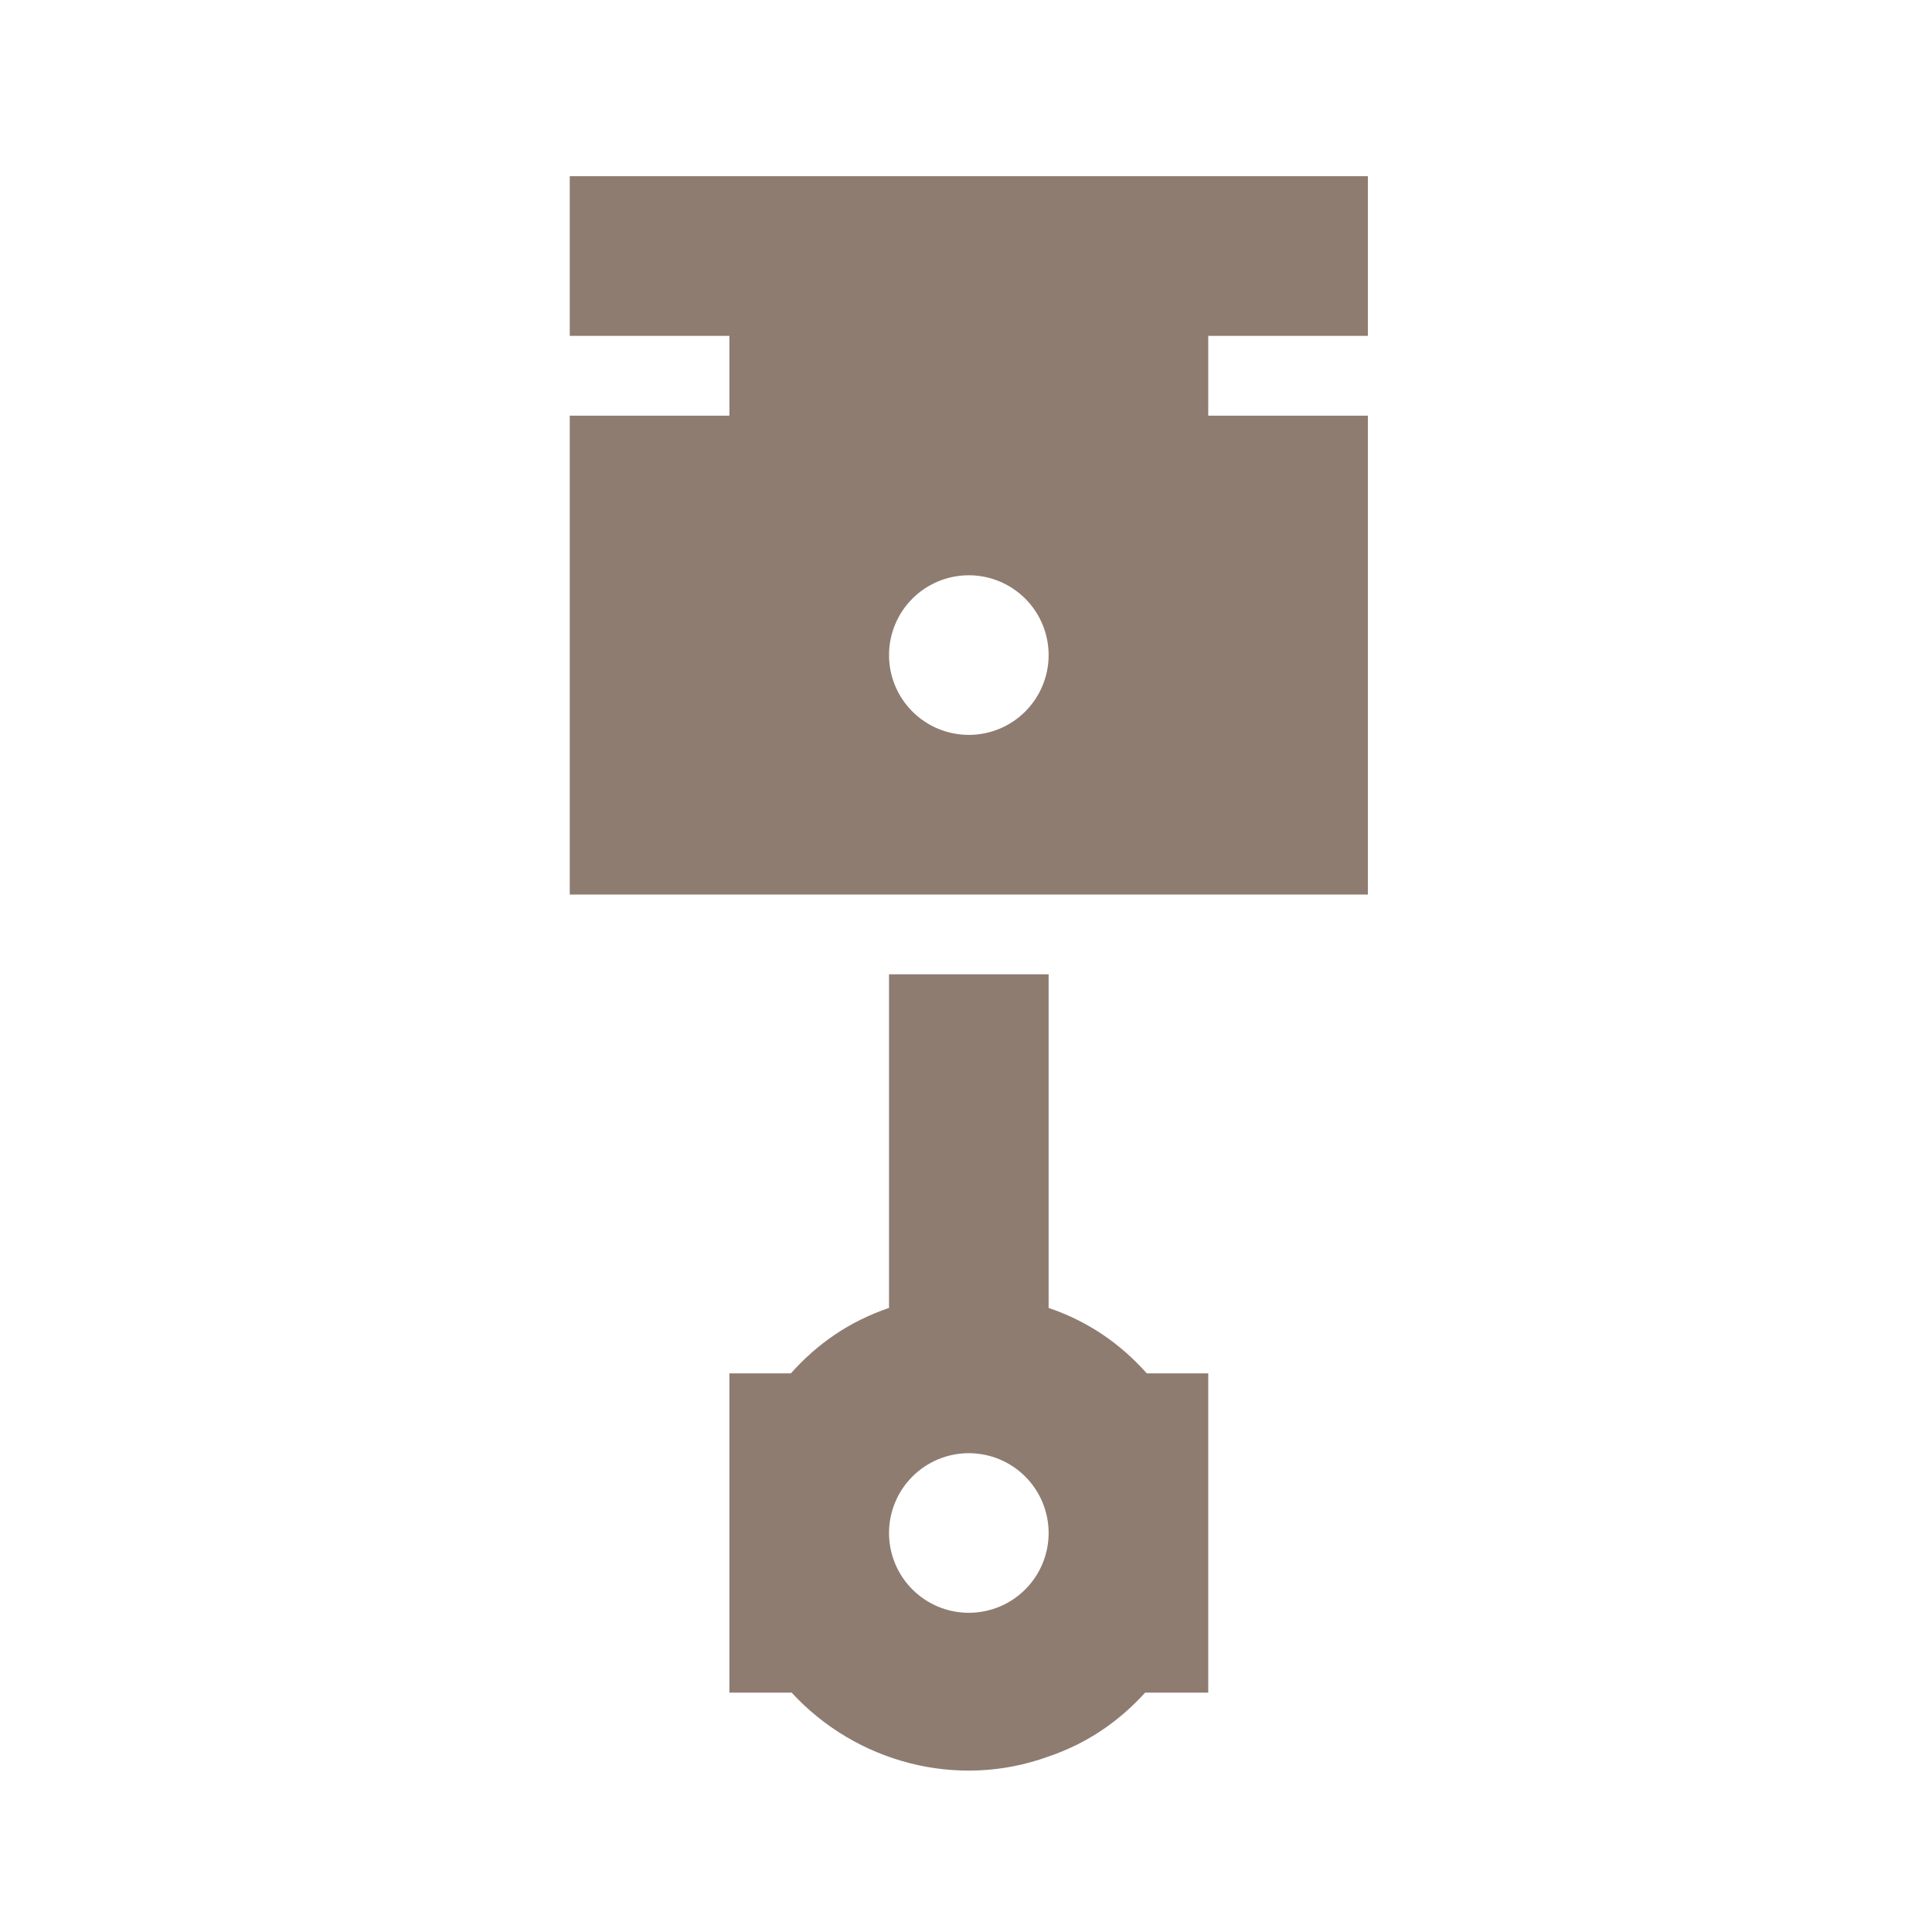
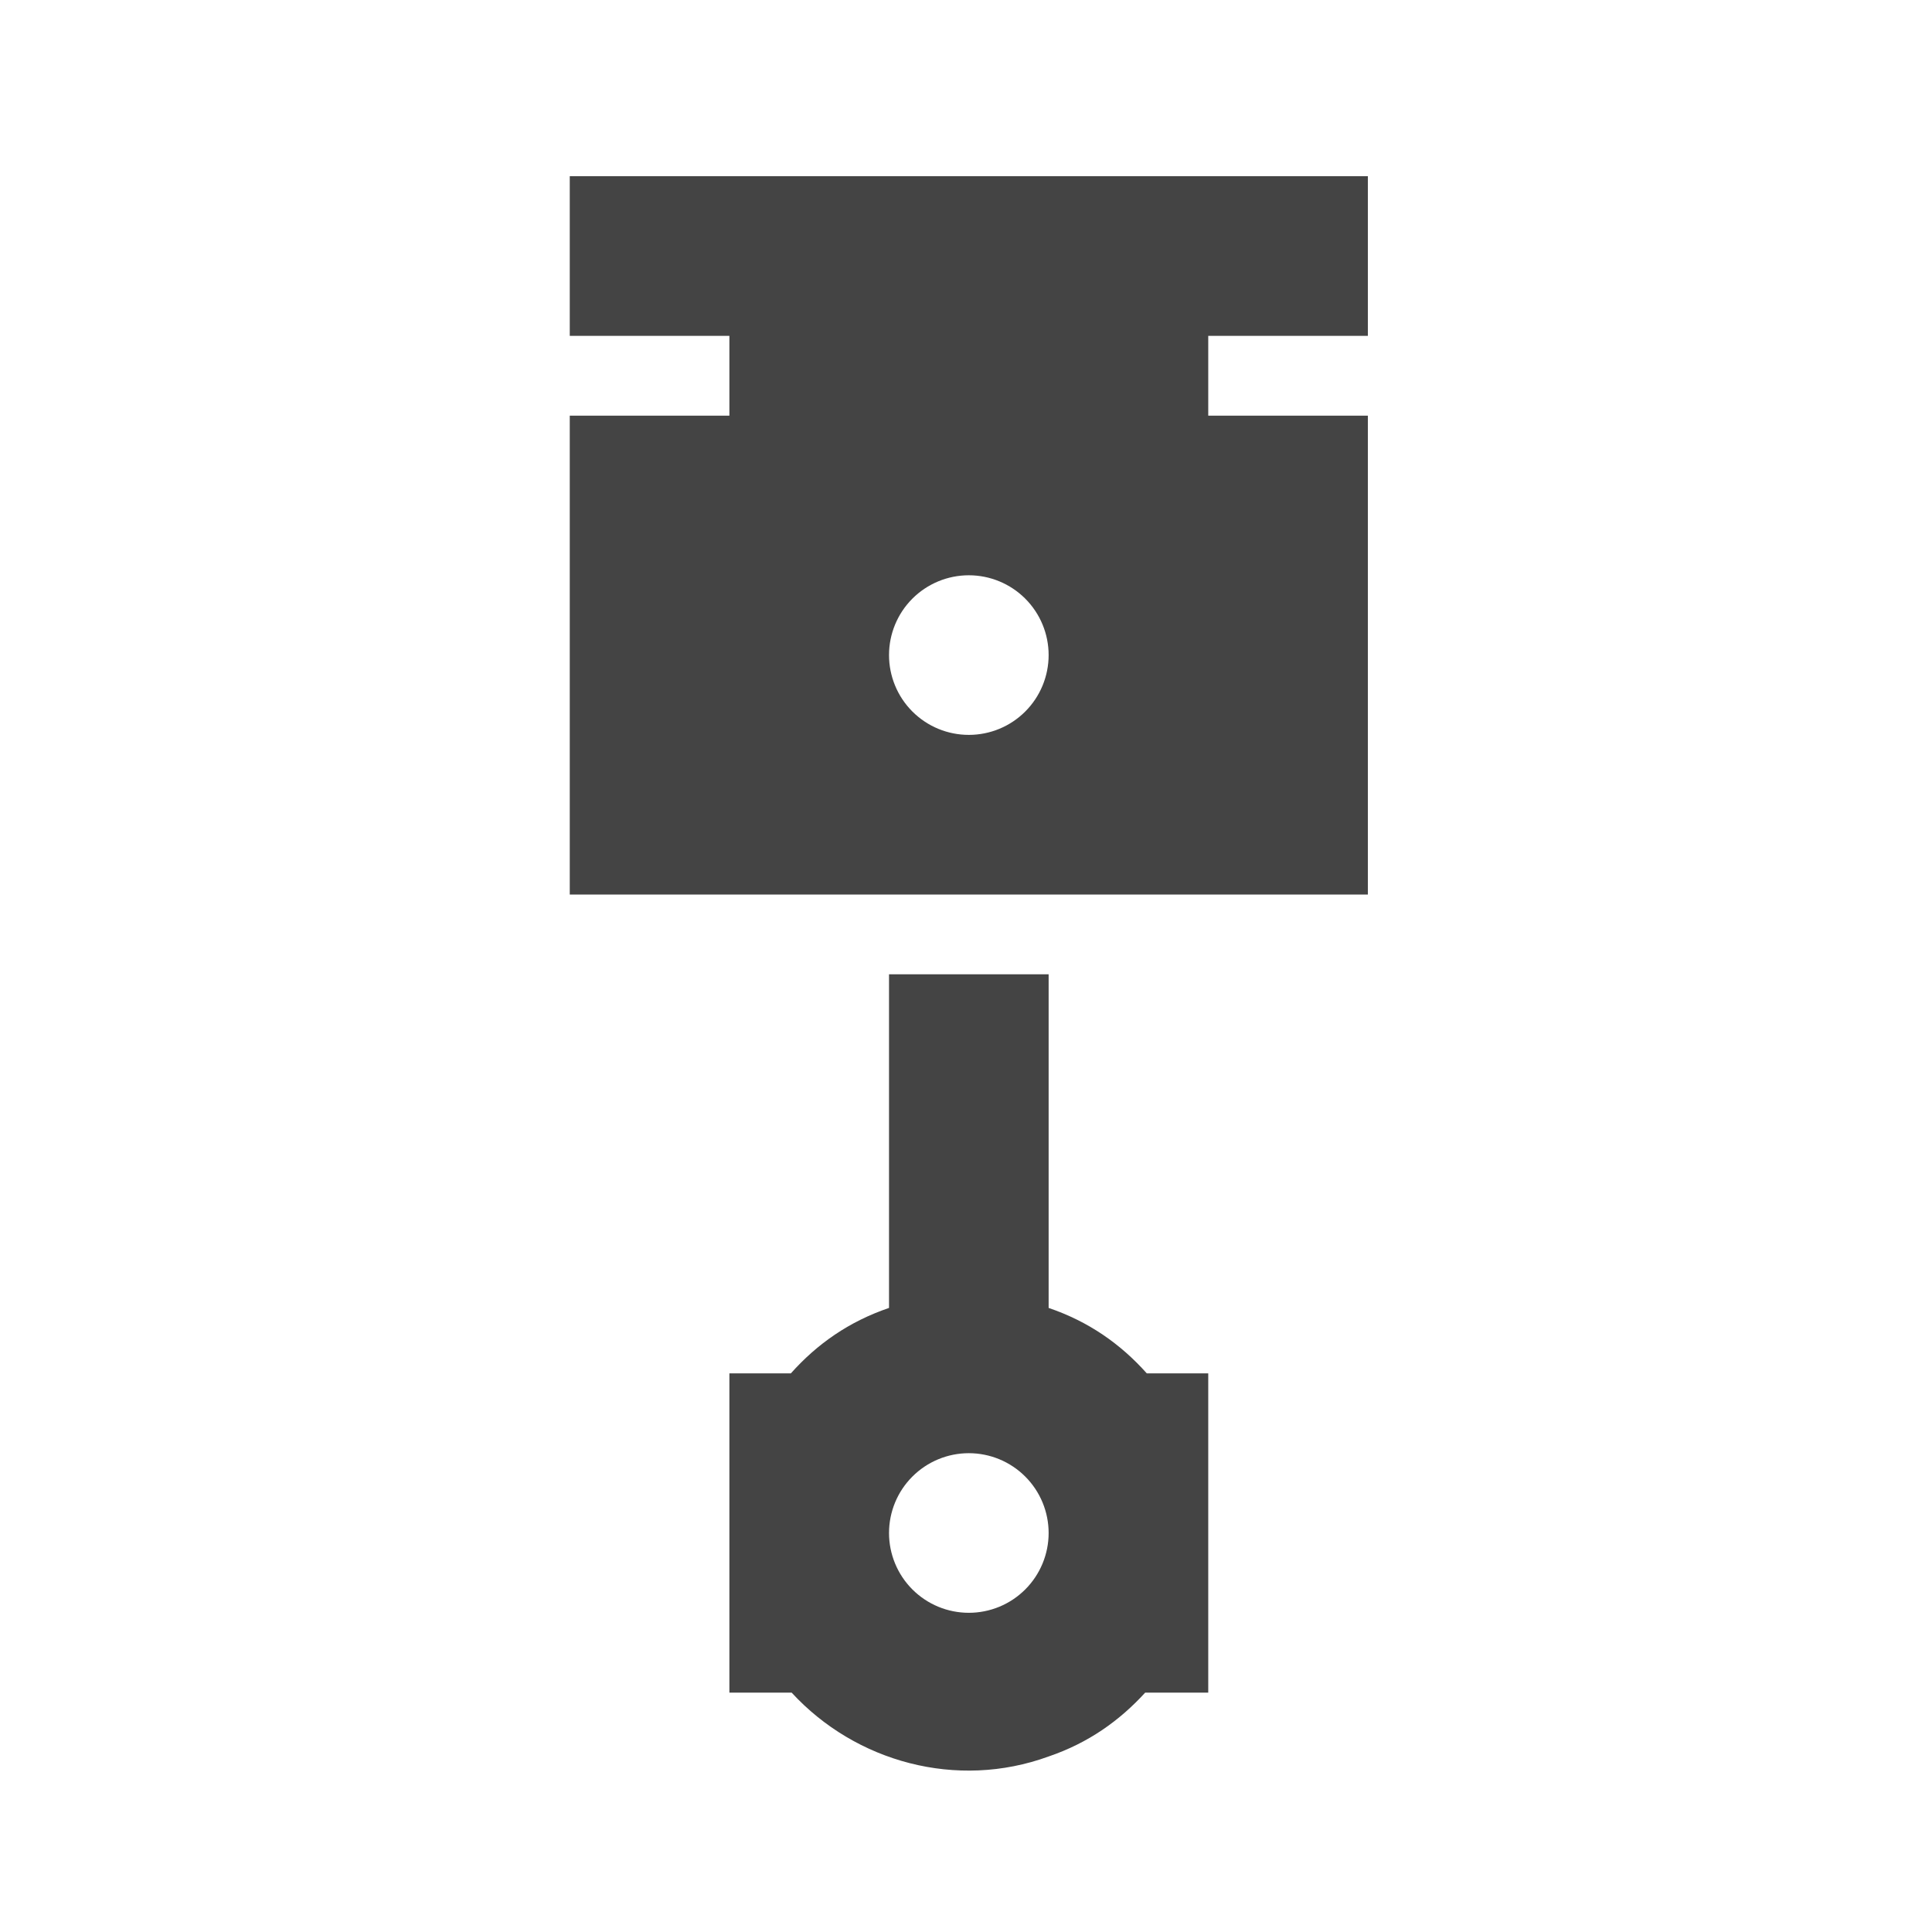
<svg xmlns="http://www.w3.org/2000/svg" width="96" height="96" viewBox="0 0 96 96" fill="none">
  <g id="mdi:piston">
-     <path id="Vector" d="M52.106 64.99C54.089 65.665 55.675 66.775 56.984 68.242H60.037V84.105H56.904C55.636 85.493 54.089 86.603 52.106 87.278C47.545 88.943 42.509 87.555 39.336 84.105H36.243V68.242H39.297C40.605 66.775 42.192 65.665 44.175 64.99V48.413H52.106V64.99ZM48.14 80.139C49.192 80.139 50.201 79.722 50.944 78.978C51.688 78.234 52.106 77.225 52.106 76.174C52.106 75.122 51.688 74.113 50.944 73.37C50.201 72.626 49.192 72.208 48.14 72.208C47.088 72.208 46.08 72.626 45.336 73.37C44.592 74.113 44.175 75.122 44.175 76.174C44.175 77.225 44.592 78.234 45.336 78.978C46.08 79.722 47.088 80.139 48.14 80.139ZM67.969 16.688H60.037V20.653H67.969V44.448H28.311V20.653H36.243V16.688H28.311V8.756H67.969V16.688ZM48.14 36.516C49.192 36.516 50.201 36.099 50.944 35.355C51.688 34.611 52.106 33.602 52.106 32.55C52.106 31.499 51.688 30.49 50.944 29.746C50.201 29.003 49.192 28.585 48.14 28.585C47.088 28.585 46.08 29.003 45.336 29.746C44.592 30.49 44.175 31.499 44.175 32.55C44.175 33.602 44.592 34.611 45.336 35.355C46.08 36.099 47.088 36.516 48.14 36.516Z" fill="#8E7C71" />
+     <path id="Vector" d="M52.106 64.99C54.089 65.665 55.675 66.775 56.984 68.242H60.037V84.105H56.904C55.636 85.493 54.089 86.603 52.106 87.278C47.545 88.943 42.509 87.555 39.336 84.105H36.243V68.242H39.297C40.605 66.775 42.192 65.665 44.175 64.99V48.413H52.106V64.99ZM48.14 80.139C49.192 80.139 50.201 79.722 50.944 78.978C51.688 78.234 52.106 77.225 52.106 76.174C52.106 75.122 51.688 74.113 50.944 73.37C50.201 72.626 49.192 72.208 48.14 72.208C47.088 72.208 46.08 72.626 45.336 73.37C44.592 74.113 44.175 75.122 44.175 76.174C44.175 77.225 44.592 78.234 45.336 78.978C46.08 79.722 47.088 80.139 48.14 80.139ZM67.969 16.688H60.037V20.653H67.969V44.448H28.311V20.653H36.243V16.688H28.311V8.756H67.969V16.688ZM48.14 36.516C49.192 36.516 50.201 36.099 50.944 35.355C51.688 34.611 52.106 33.602 52.106 32.55C52.106 31.499 51.688 30.49 50.944 29.746C50.201 29.003 49.192 28.585 48.14 28.585C47.088 28.585 46.08 29.003 45.336 29.746C44.592 30.49 44.175 31.499 44.175 32.55C44.175 33.602 44.592 34.611 45.336 35.355C46.08 36.099 47.088 36.516 48.14 36.516Z" fill="#444444" />
  </g>
</svg>
